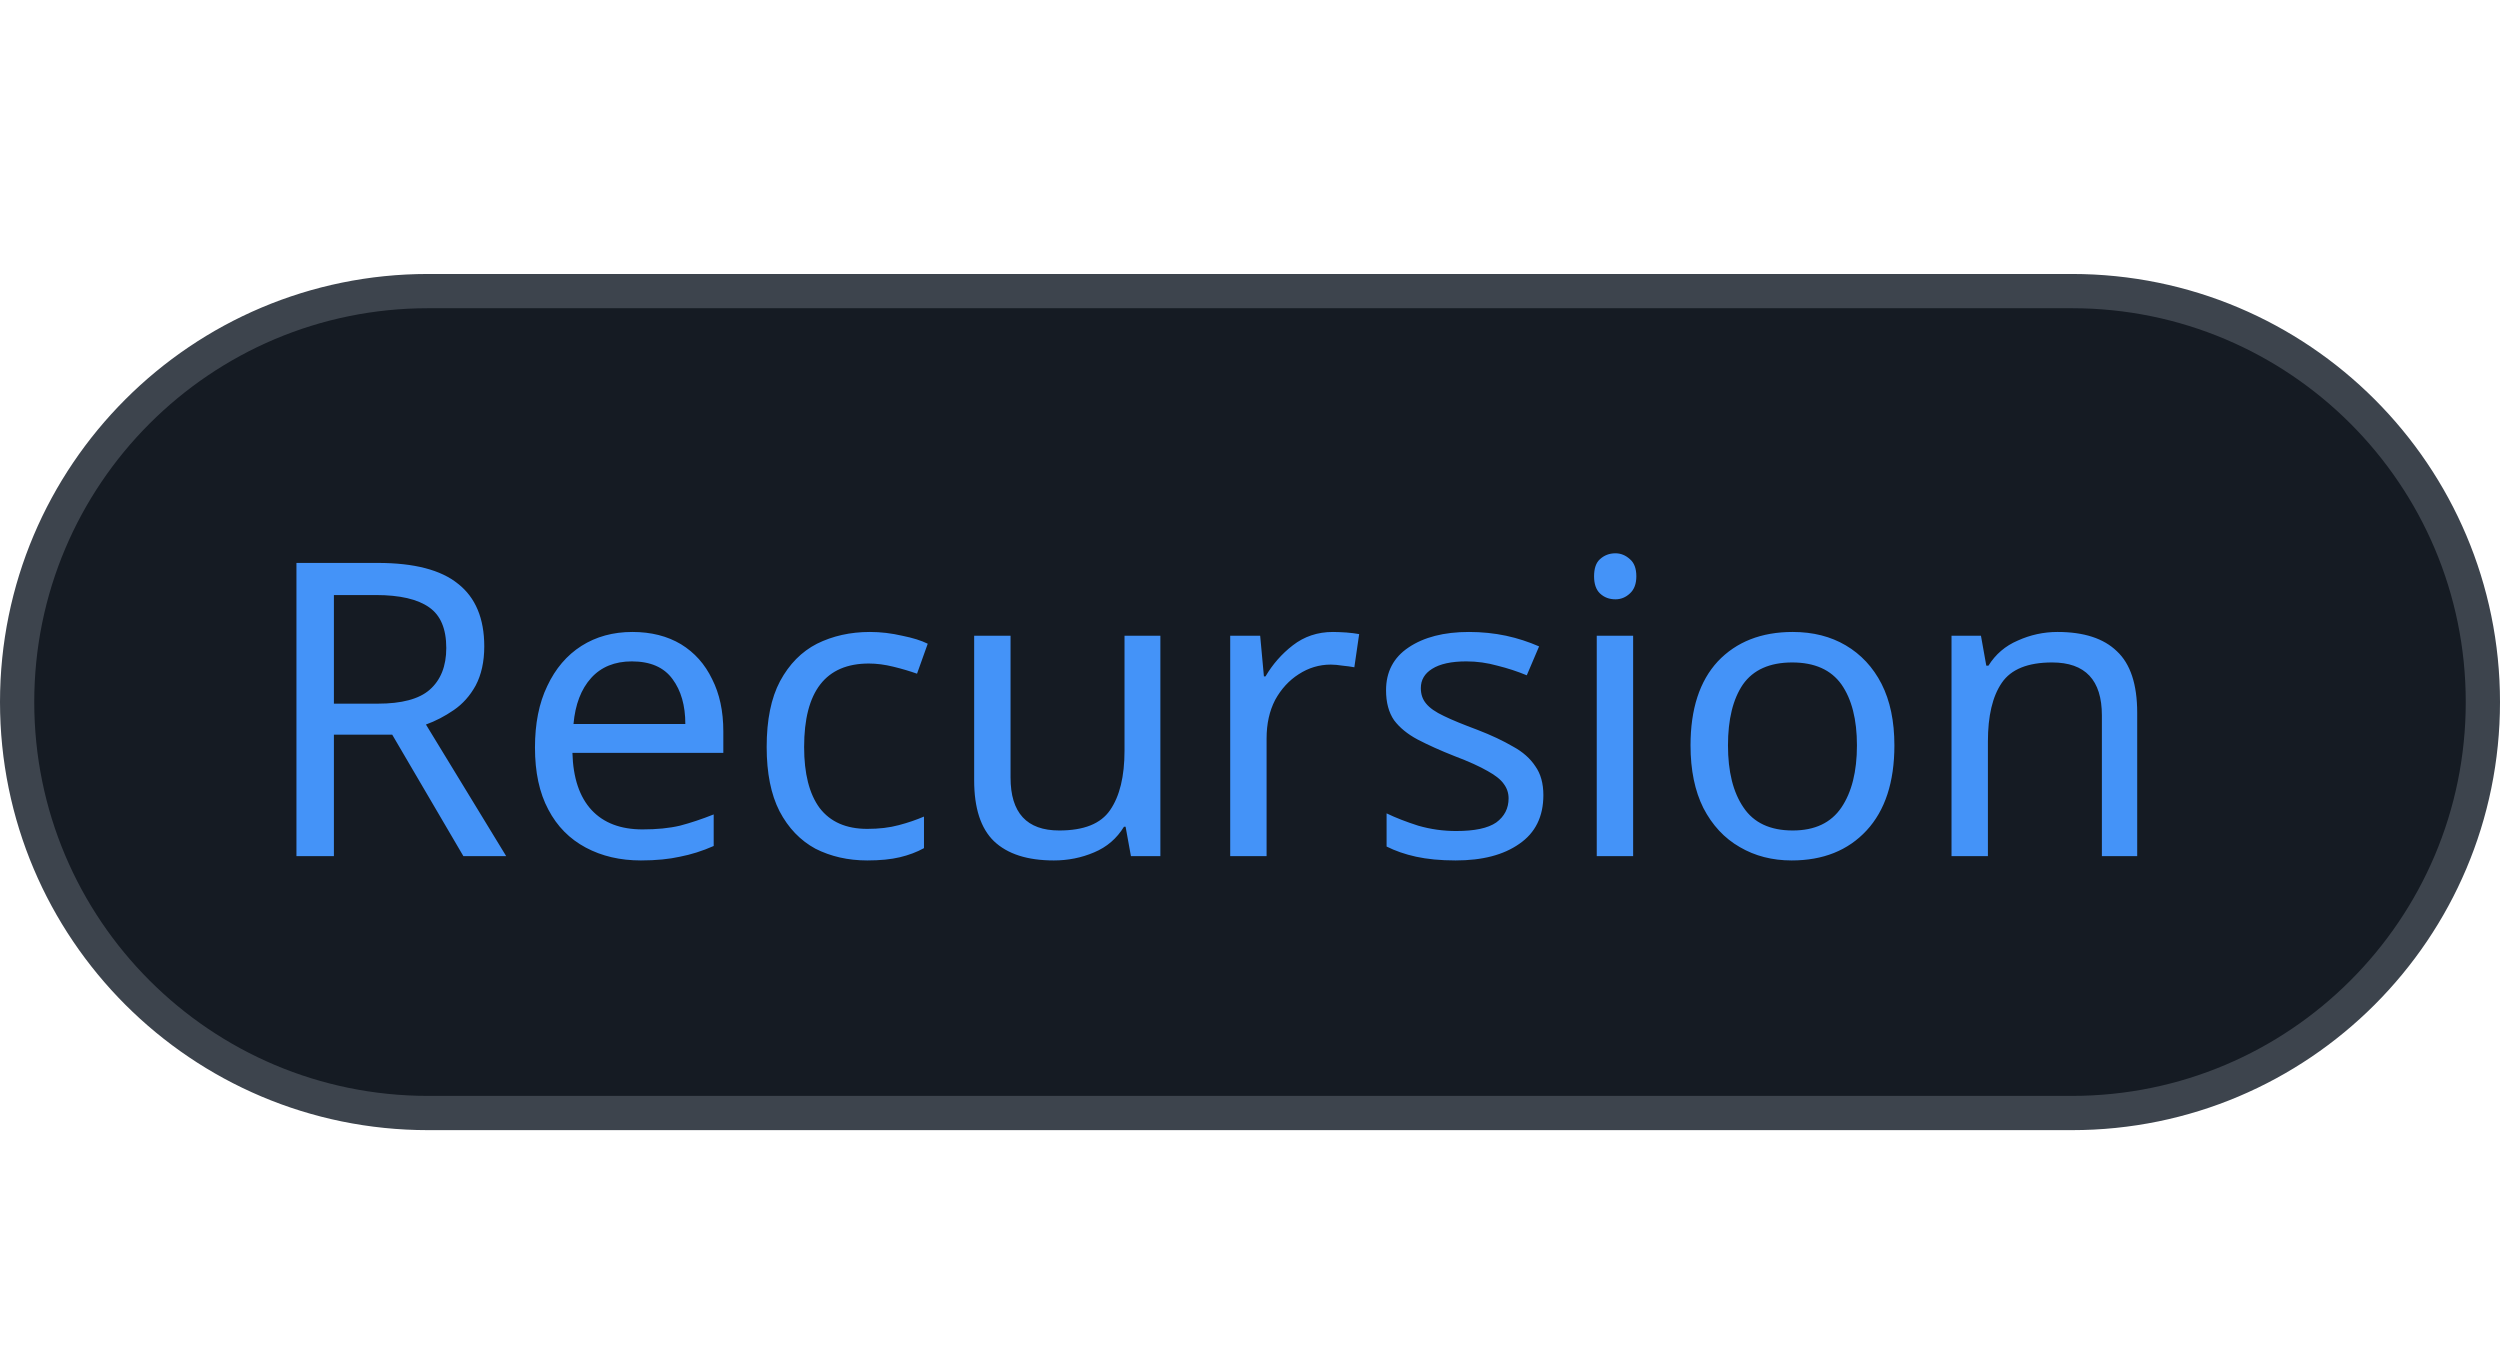
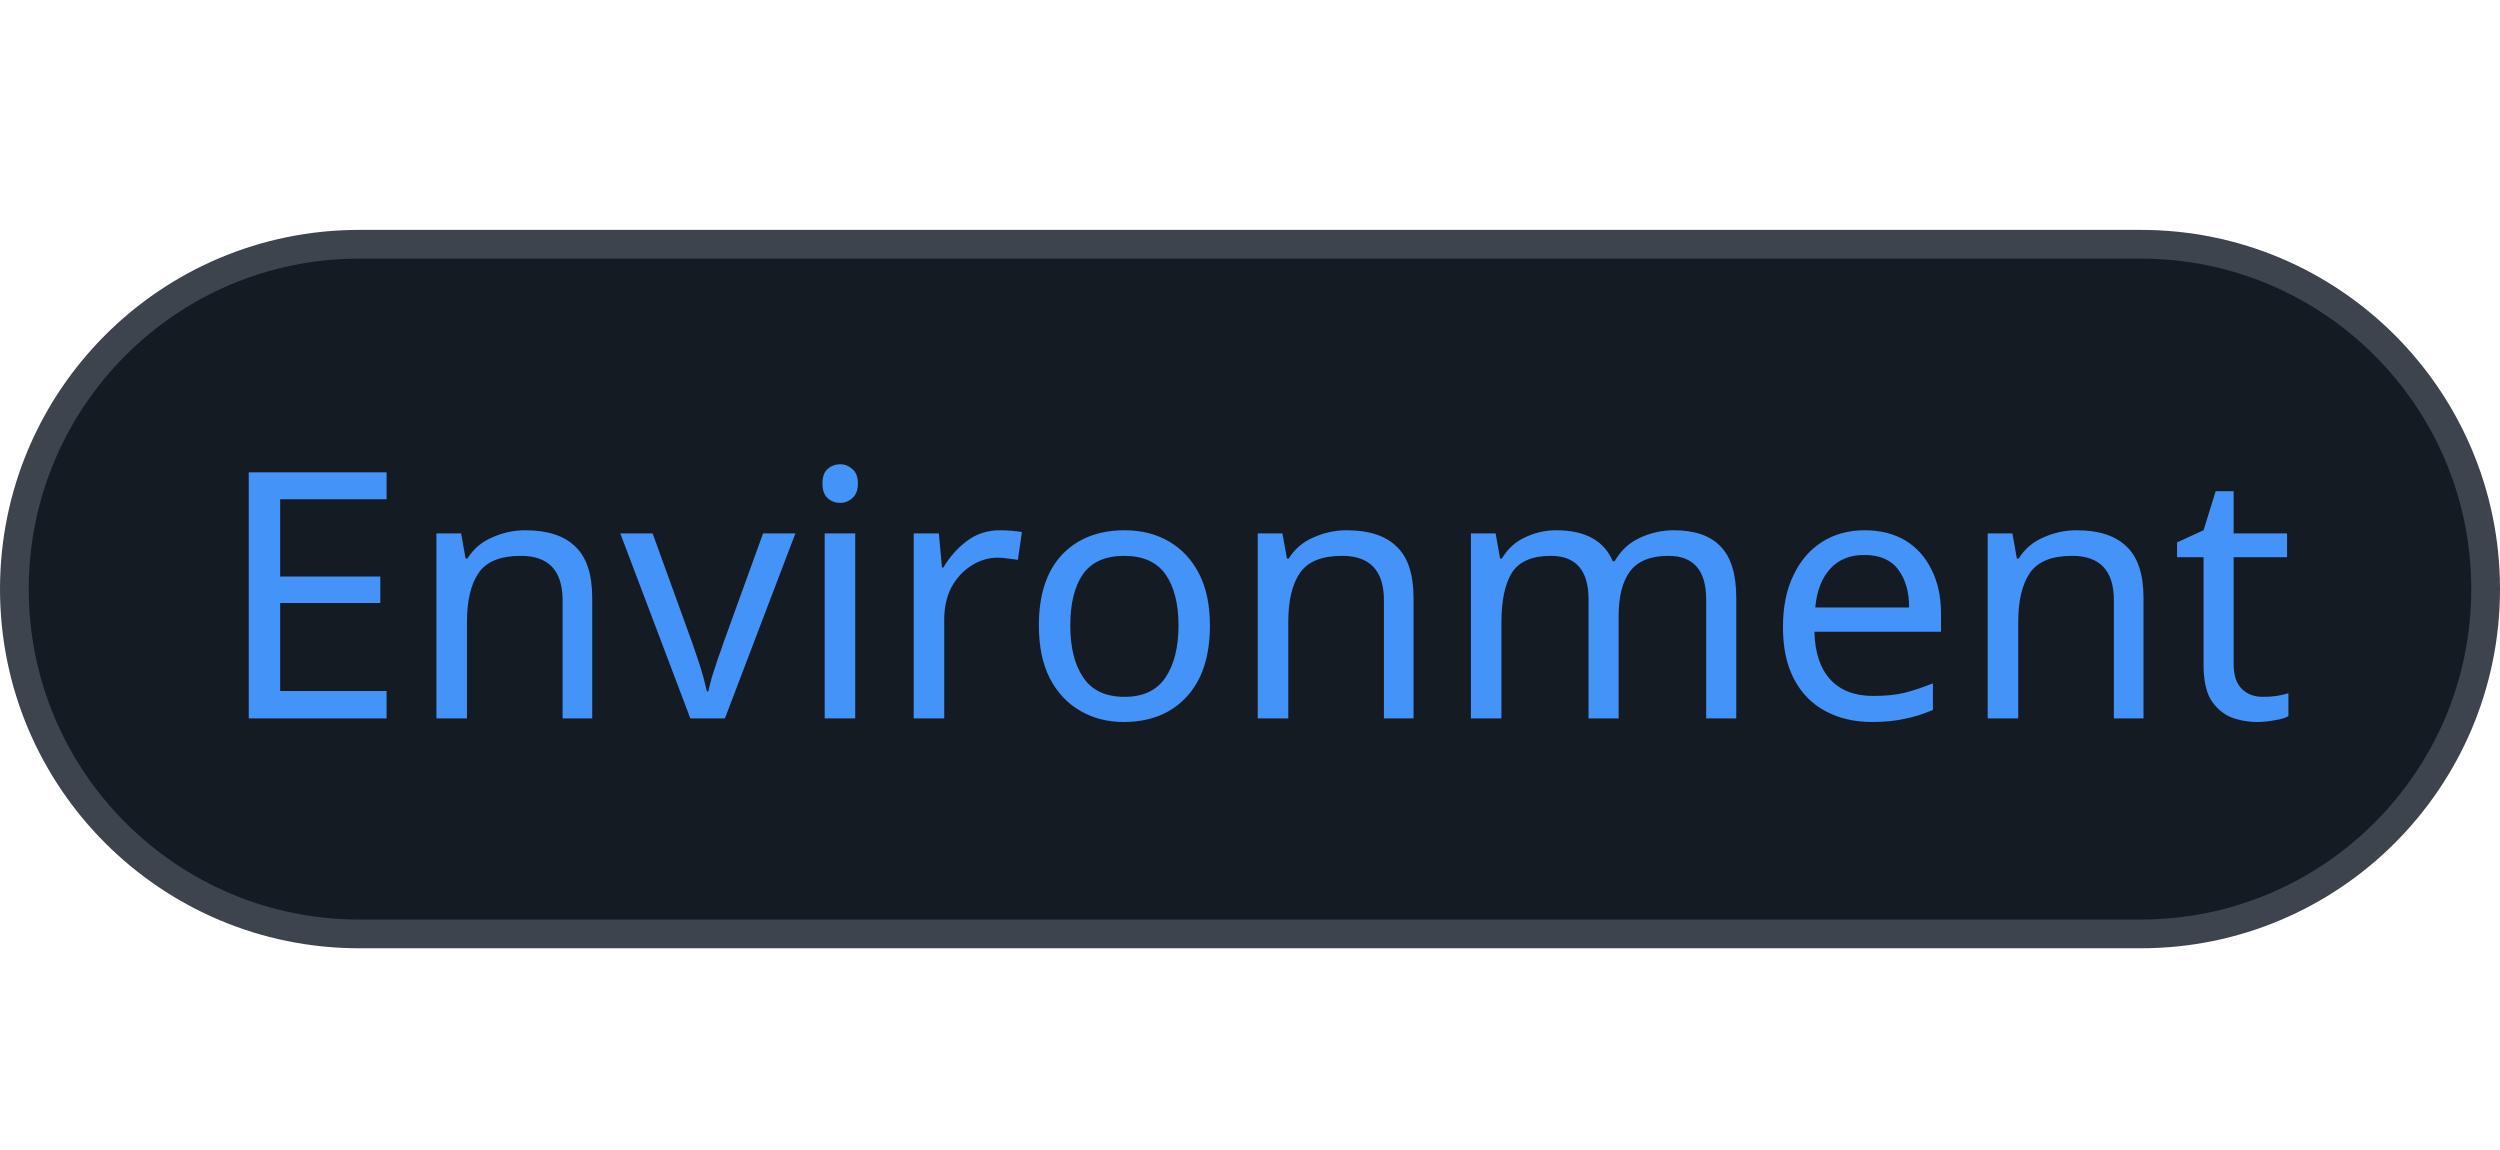
- <svg xmlns="http://www.w3.org/2000/svg" width="73" height="40" viewBox="0 0 73 40">
-   <rect x="0.5" y="8.5" width="72" height="24" rx="12" fill="#151b23" stroke="#3d444d" />
-   <text x="7.5" y="25" font-family="-apple-system, BlinkMacSystemFont, 'Segoe UI', 'Noto Sans', Helvetica, Arial, sans-serif" font-size="12" fill="#4493f8" textLength="58" lengthAdjust="spacingAndGlyphs">Recursion</text>
+ <svg xmlns="http://www.w3.org/2000/svg" width="87" height="40" viewBox="0 0 87 40">
+   <rect x="0.5" y="8.5" width="86" height="24" rx="12" fill="#151b23" stroke="#3d444d" />
+   <text x="7.5" y="25" font-family="-apple-system, BlinkMacSystemFont, 'Segoe UI', 'Noto Sans', Helvetica, Arial, sans-serif" font-size="12" fill="#4493f8" textLength="72" lengthAdjust="spacingAndGlyphs">Environment</text>
</svg>
